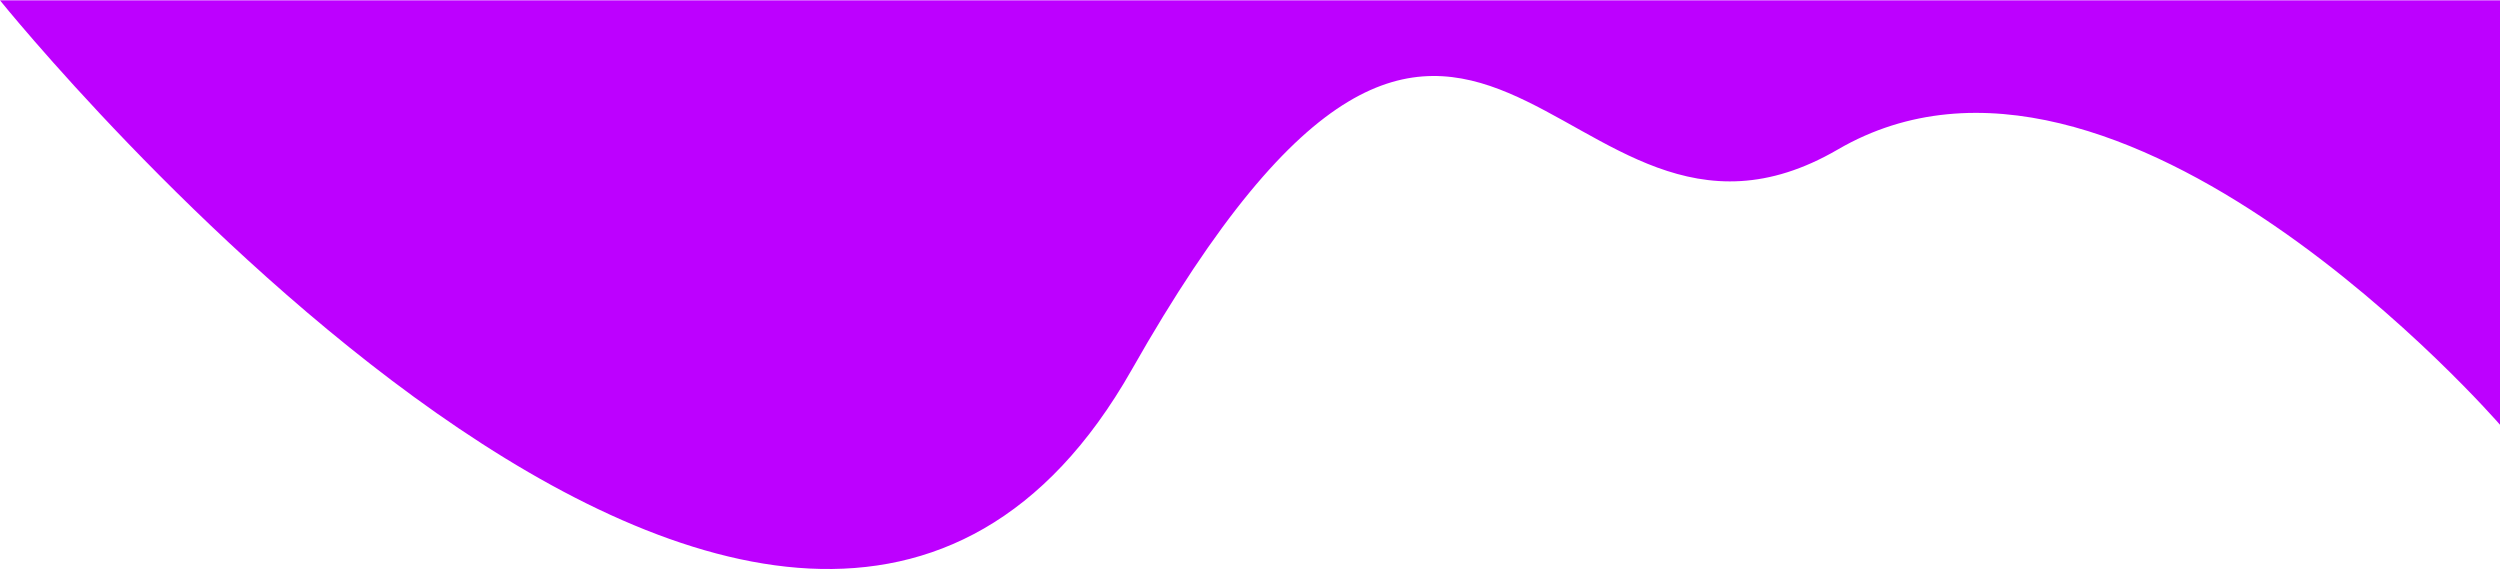
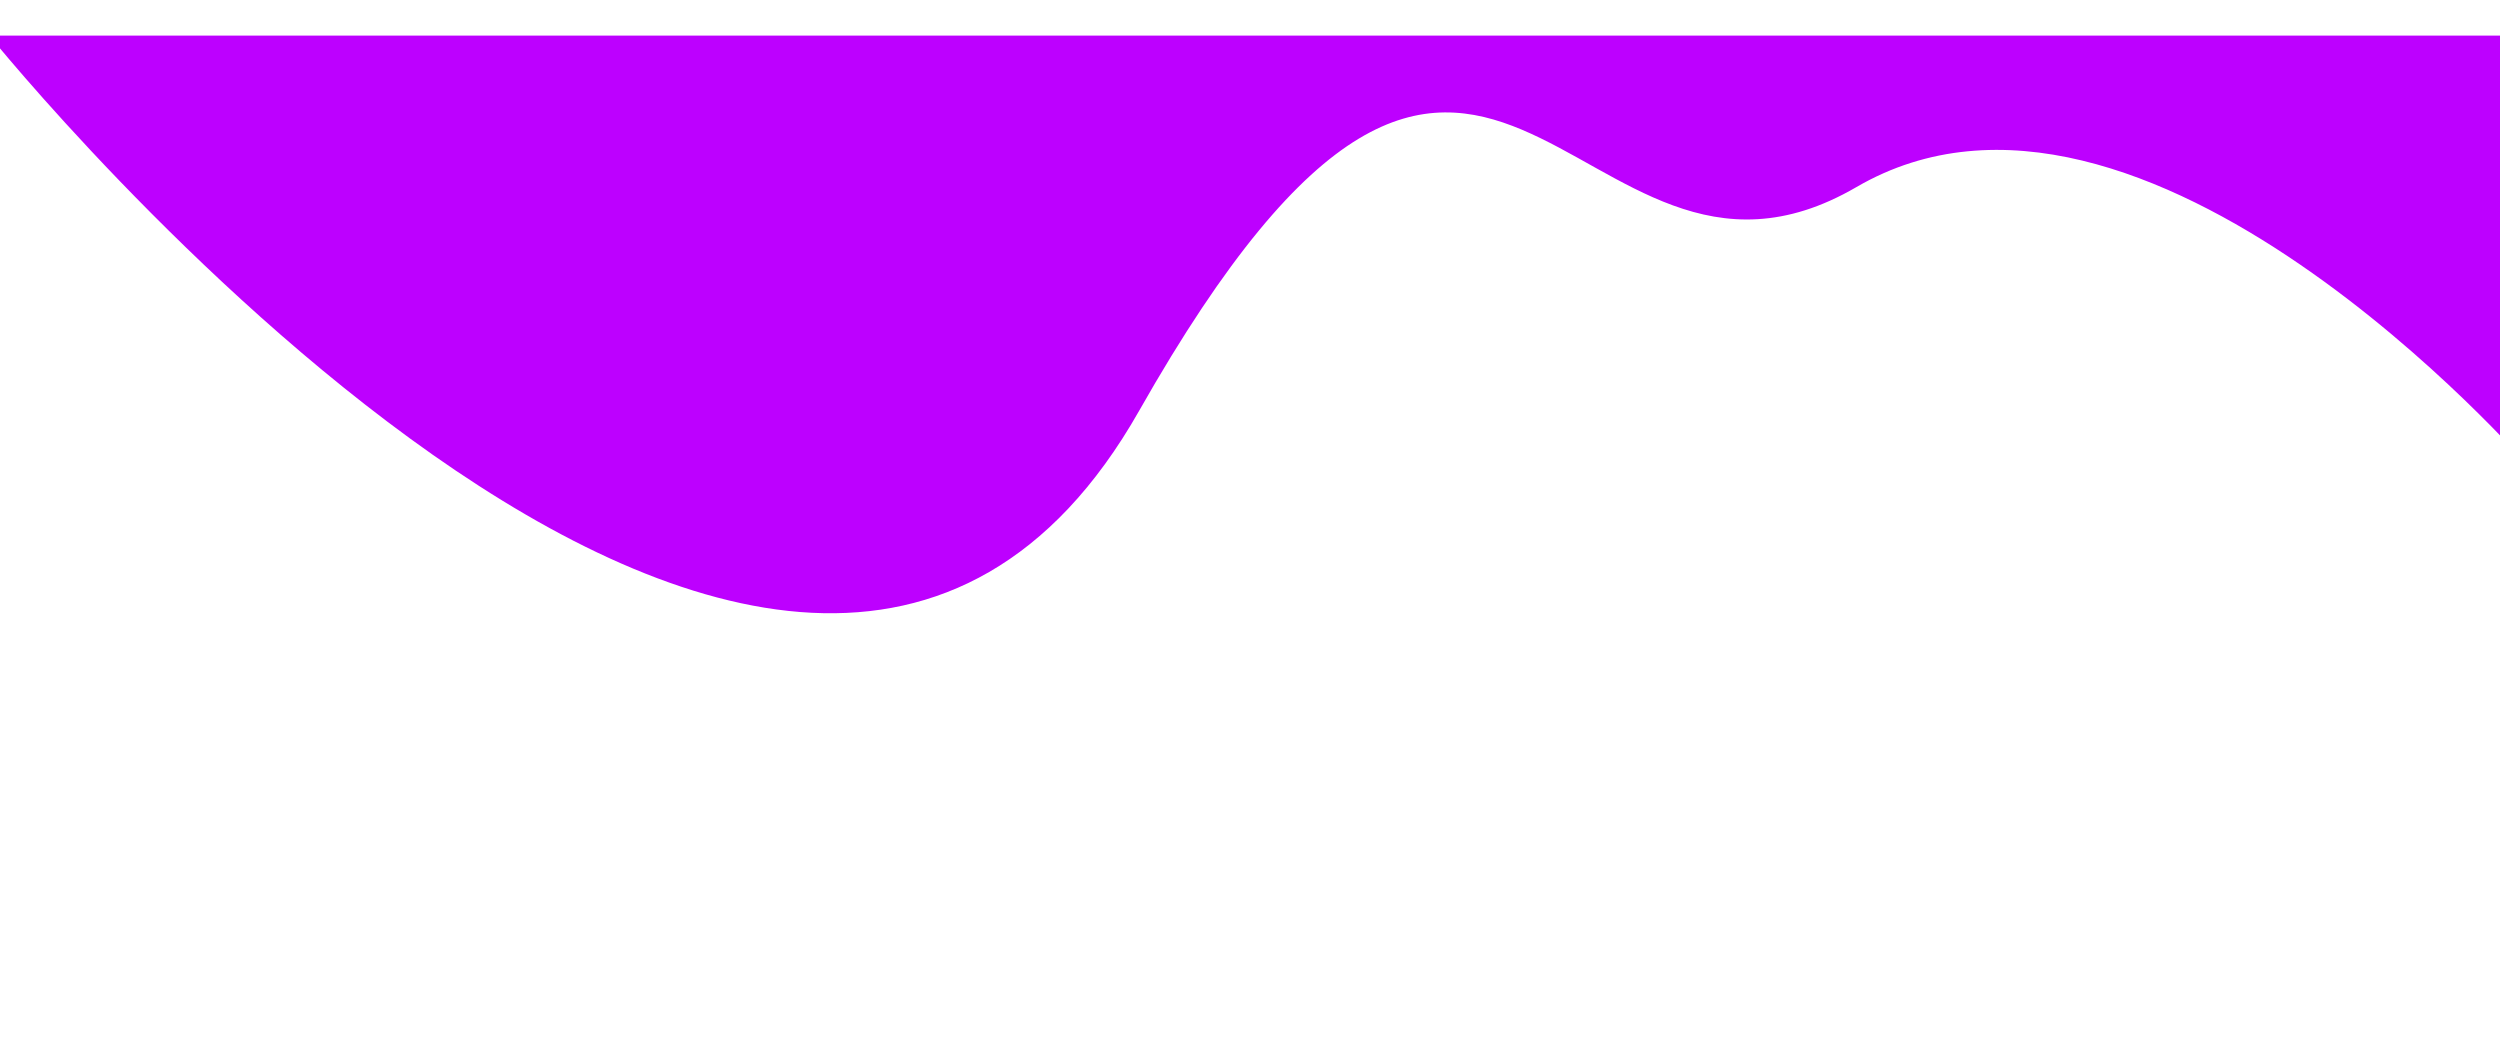
- <svg xmlns="http://www.w3.org/2000/svg" width="1920" height="437" viewBox="0 0 1920 437" fill="none">
+ <svg xmlns="http://www.w3.org/2000/svg" width="2000" height="850" viewBox="8 250 1890 250" fill="none">
  <path d="M869.183 283.933C604.264 750.96 0 0.276 0 0.276H1920V326.211C1920 326.211 1627.61 -11.031 1411.43 114.82C1195.24 240.672 1134.1 -183.094 869.183 283.933Z" fill="#BD00FF" />
</svg>
